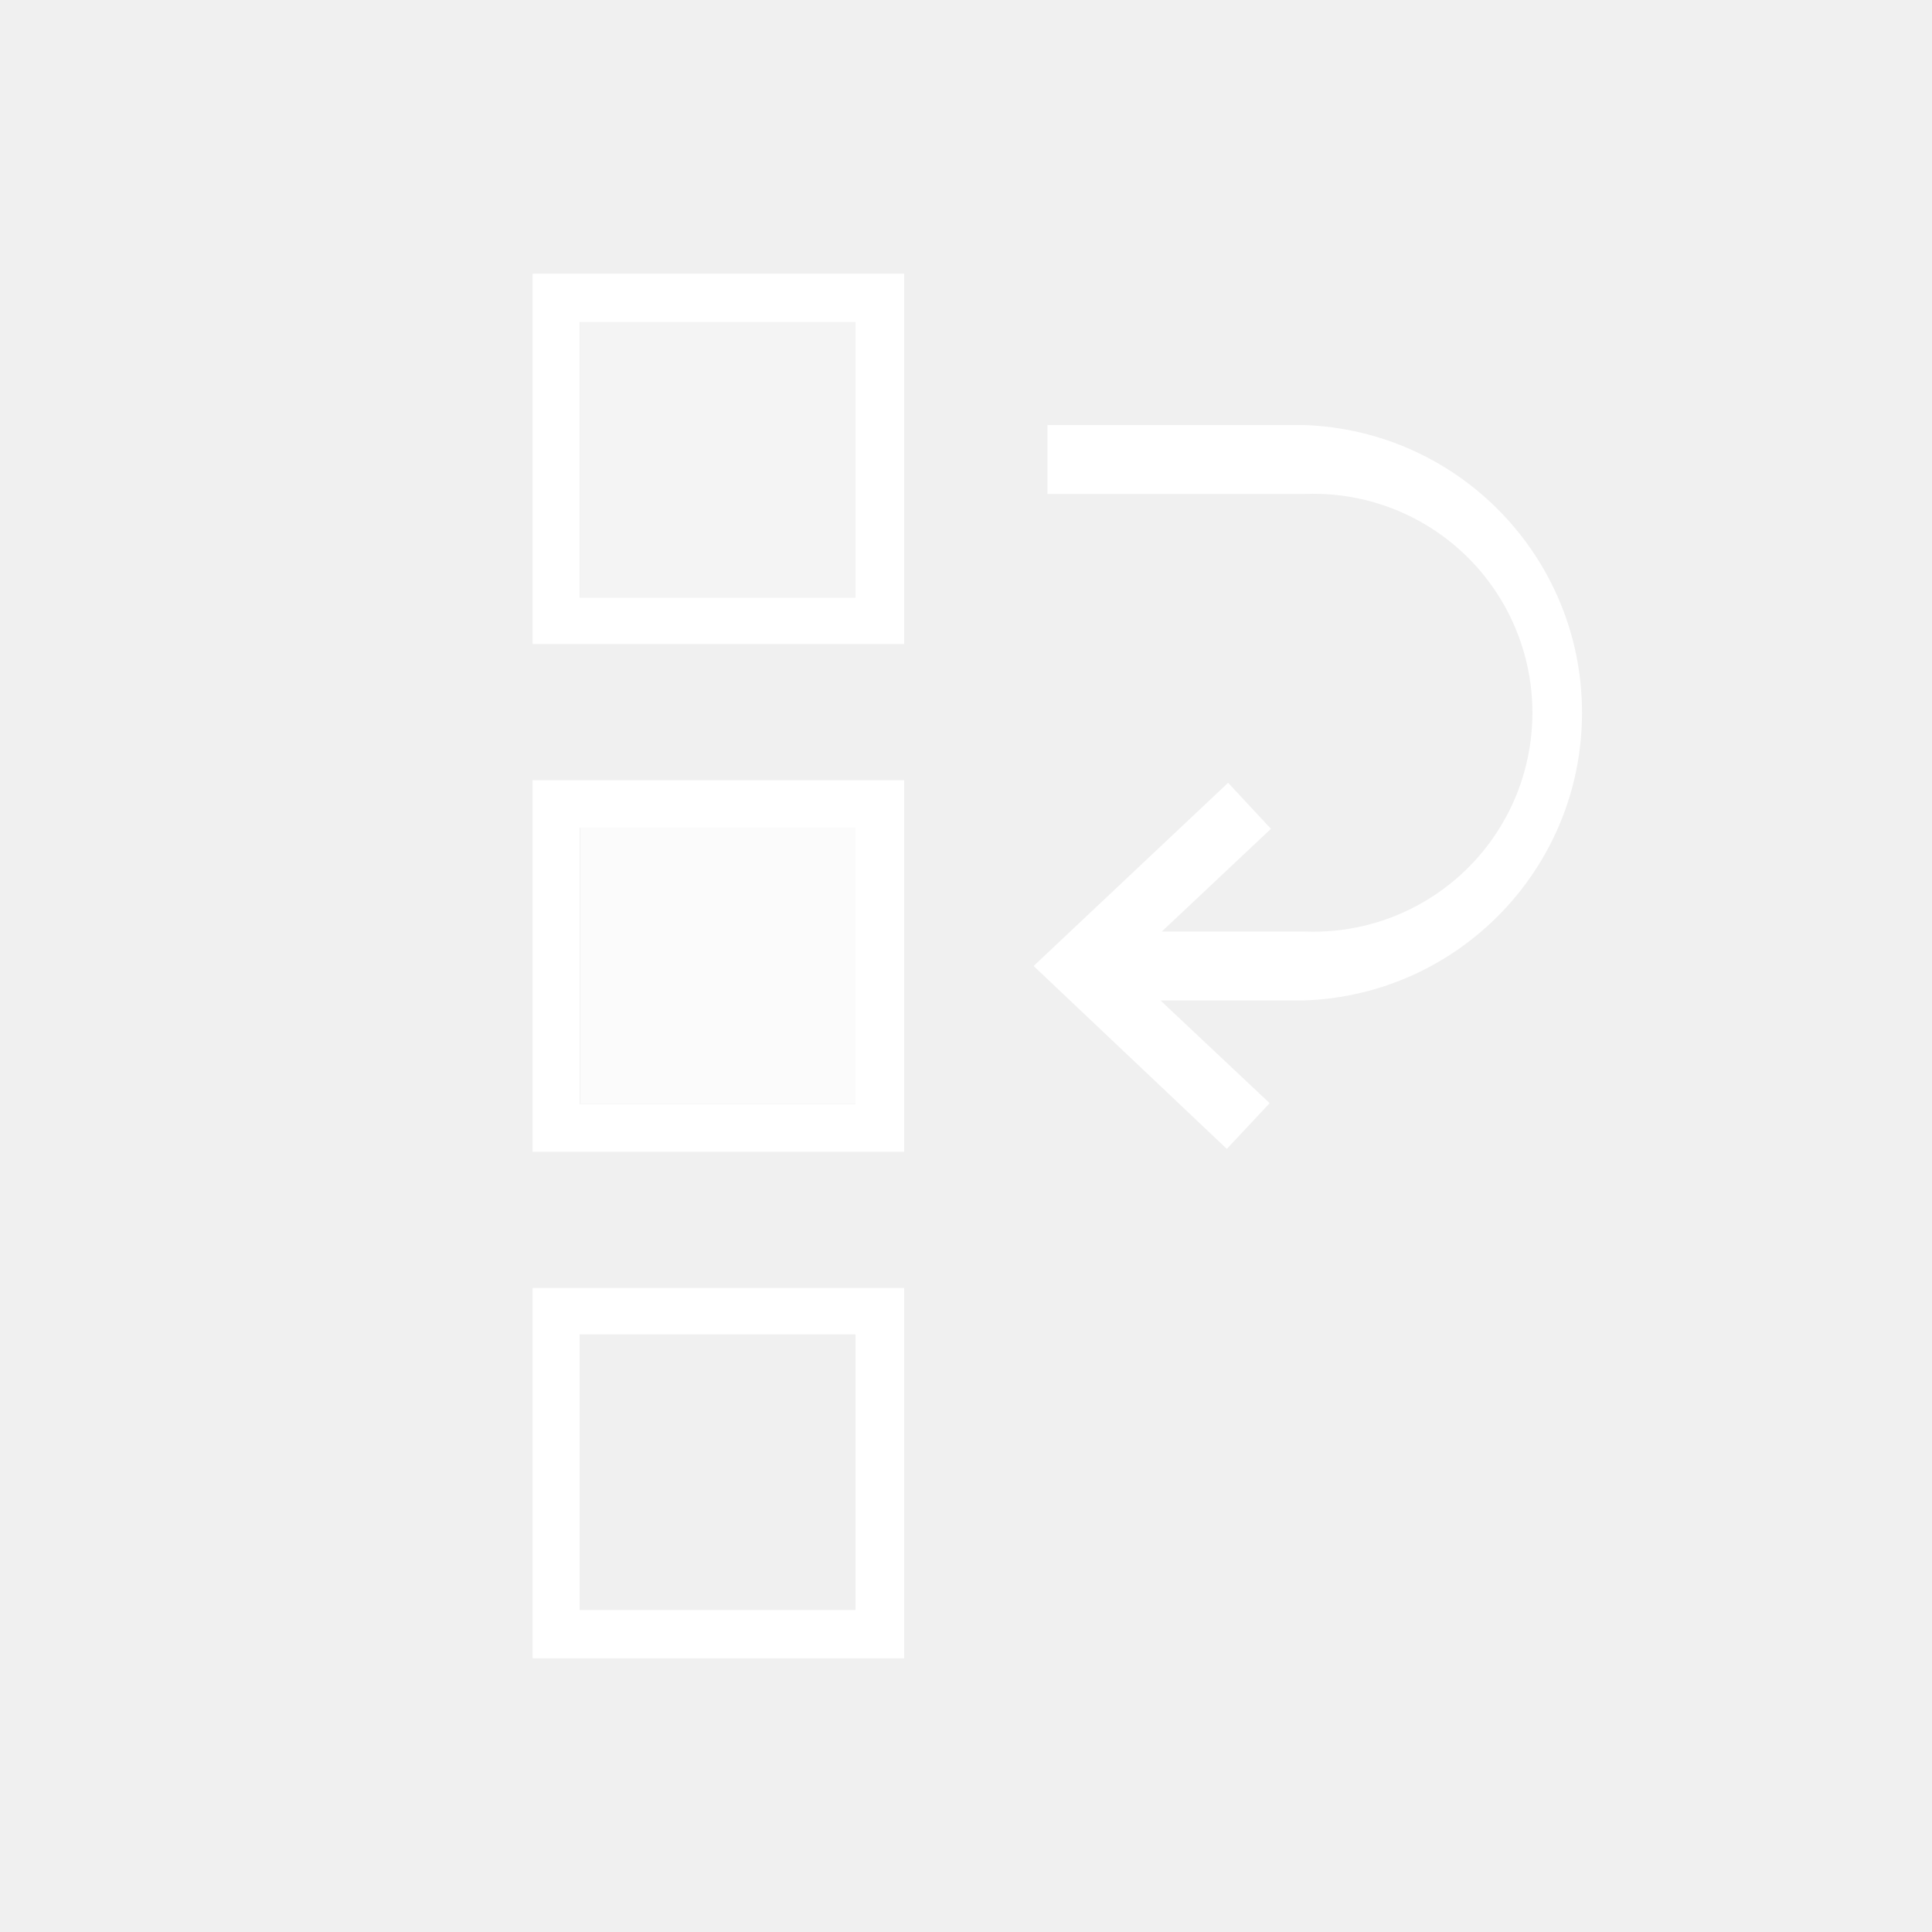
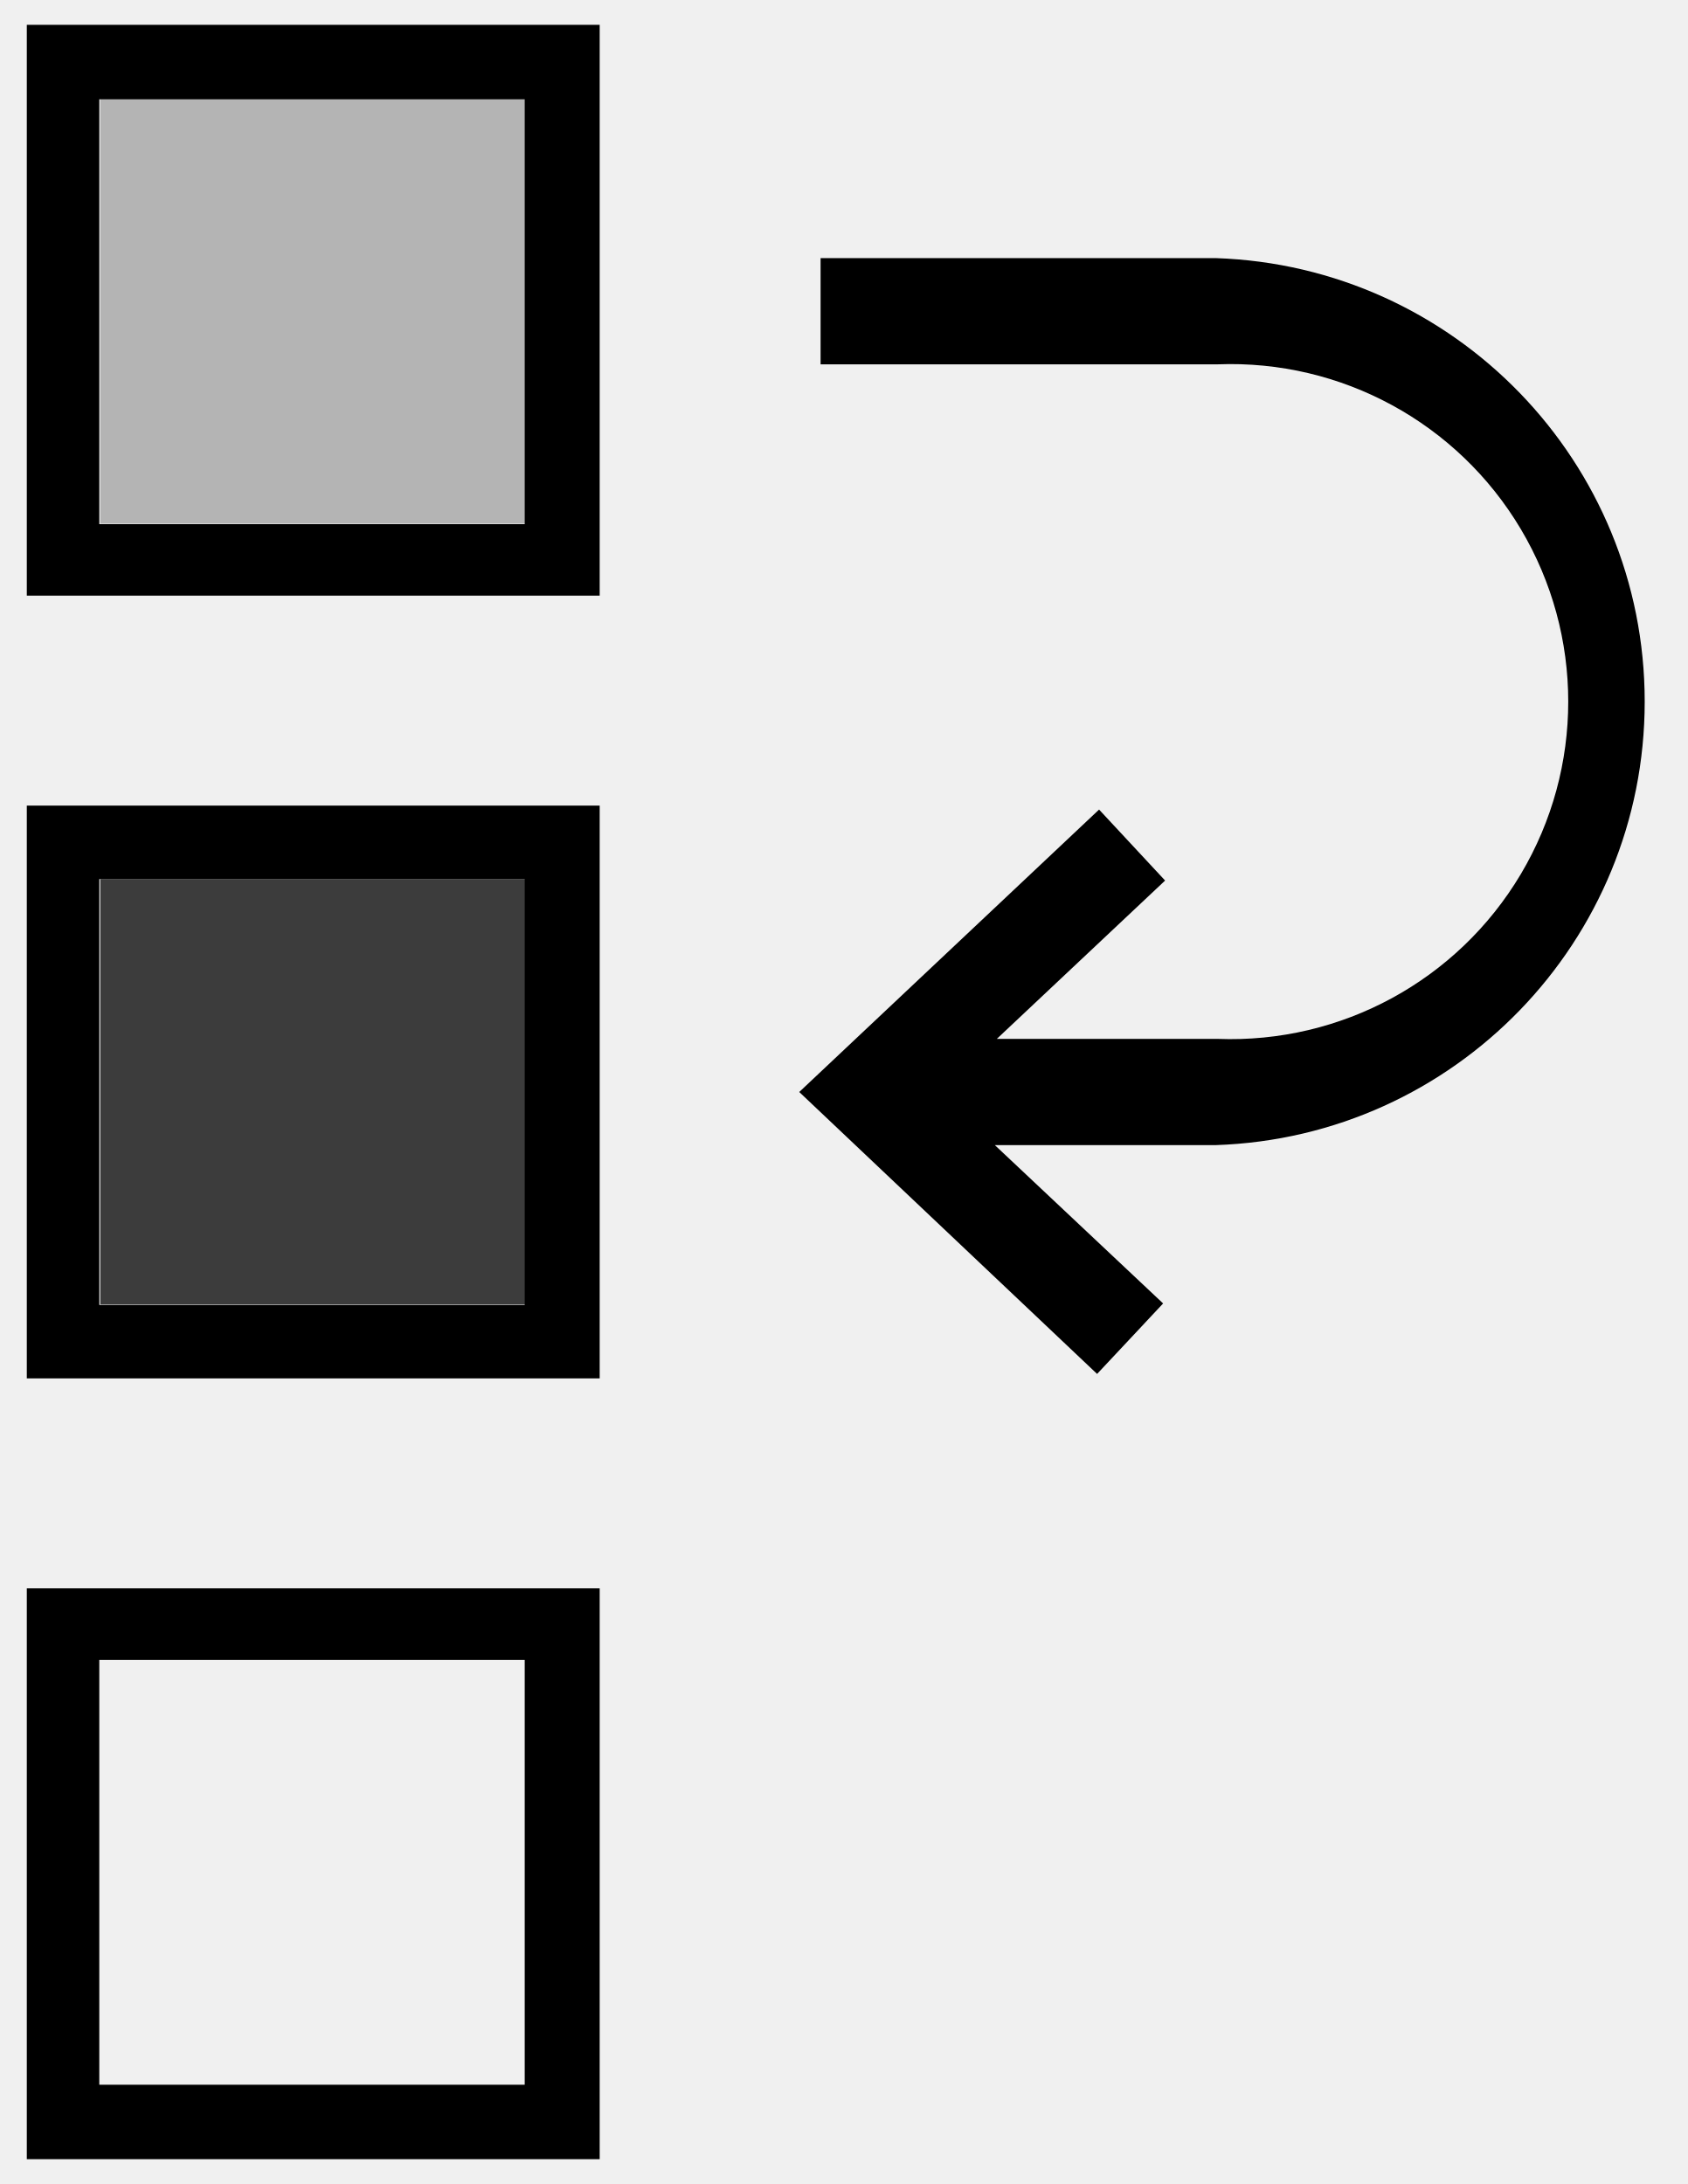
- <svg xmlns="http://www.w3.org/2000/svg" id="Ebene_1" data-name="Ebene 1" viewBox="0 0 60 60">
-   <path d="M40.53,13.2h-8v2.14h8a6.8,6.8,0,1,1,0,13.59H36.08l3.39-3.19-1.33-1.43L32.1,30l6,5.68,1.33-1.42-3.39-3.19h4.45a8.94,8.94,0,0,0,0-17.87Z" fill="#fff" />
-   <rect x="18.02" y="25.71" width="8.57" height="8.57" fill="#fff" opacity="0.75" />
-   <path d="M28.08,35.77H16.54V24.23H28.08ZM18,34.29h8.57V25.71H18Z" fill="#fff" />
-   <path d="M28.08,51.5H16.54V40H28.08ZM18,50h8.57V41.44H18Z" fill="#fff" />
-   <rect x="18.02" y="9.98" width="8.57" height="8.57" fill="#fff" opacity="0.25" />
-   <path d="M28.08,20H16.54V8.5H28.08ZM18,18.56h8.57V10H18Z" fill="#fff" />
+ <svg xmlns="http://www.w3.org/2000/svg" viewBox="16 8 34 44">
+   <path d="M40.53,13.2h-8v2.14h8a6.8,6.8,0,1,1,0,13.59H36.08l3.39-3.19-1.33-1.43L32.1,30l6,5.68,1.33-1.42-3.39-3.19h4.45a8.94,8.94,0,0,0,0-17.87Z" fill="currentcolor" />
+   <rect x="18.02" y="25.71" width="8.57" height="8.57" fill="currentcolor" opacity="0.75" />
+   <path d="M28.08,35.77H16.54V24.23H28.08ZM18,34.29h8.57V25.71H18Z" fill="currentcolor" />
+   <path d="M28.08,51.5H16.54V40H28.08ZM18,50h8.57V41.44H18Z" fill="currentcolor" />
+   <rect x="18.02" y="9.98" width="8.57" height="8.57" fill="currentcolor" opacity="0.25" />
+   <path d="M28.08,20H16.54V8.5H28.08ZM18,18.56h8.57V10H18Z" fill="currentcolor" />
</svg>
